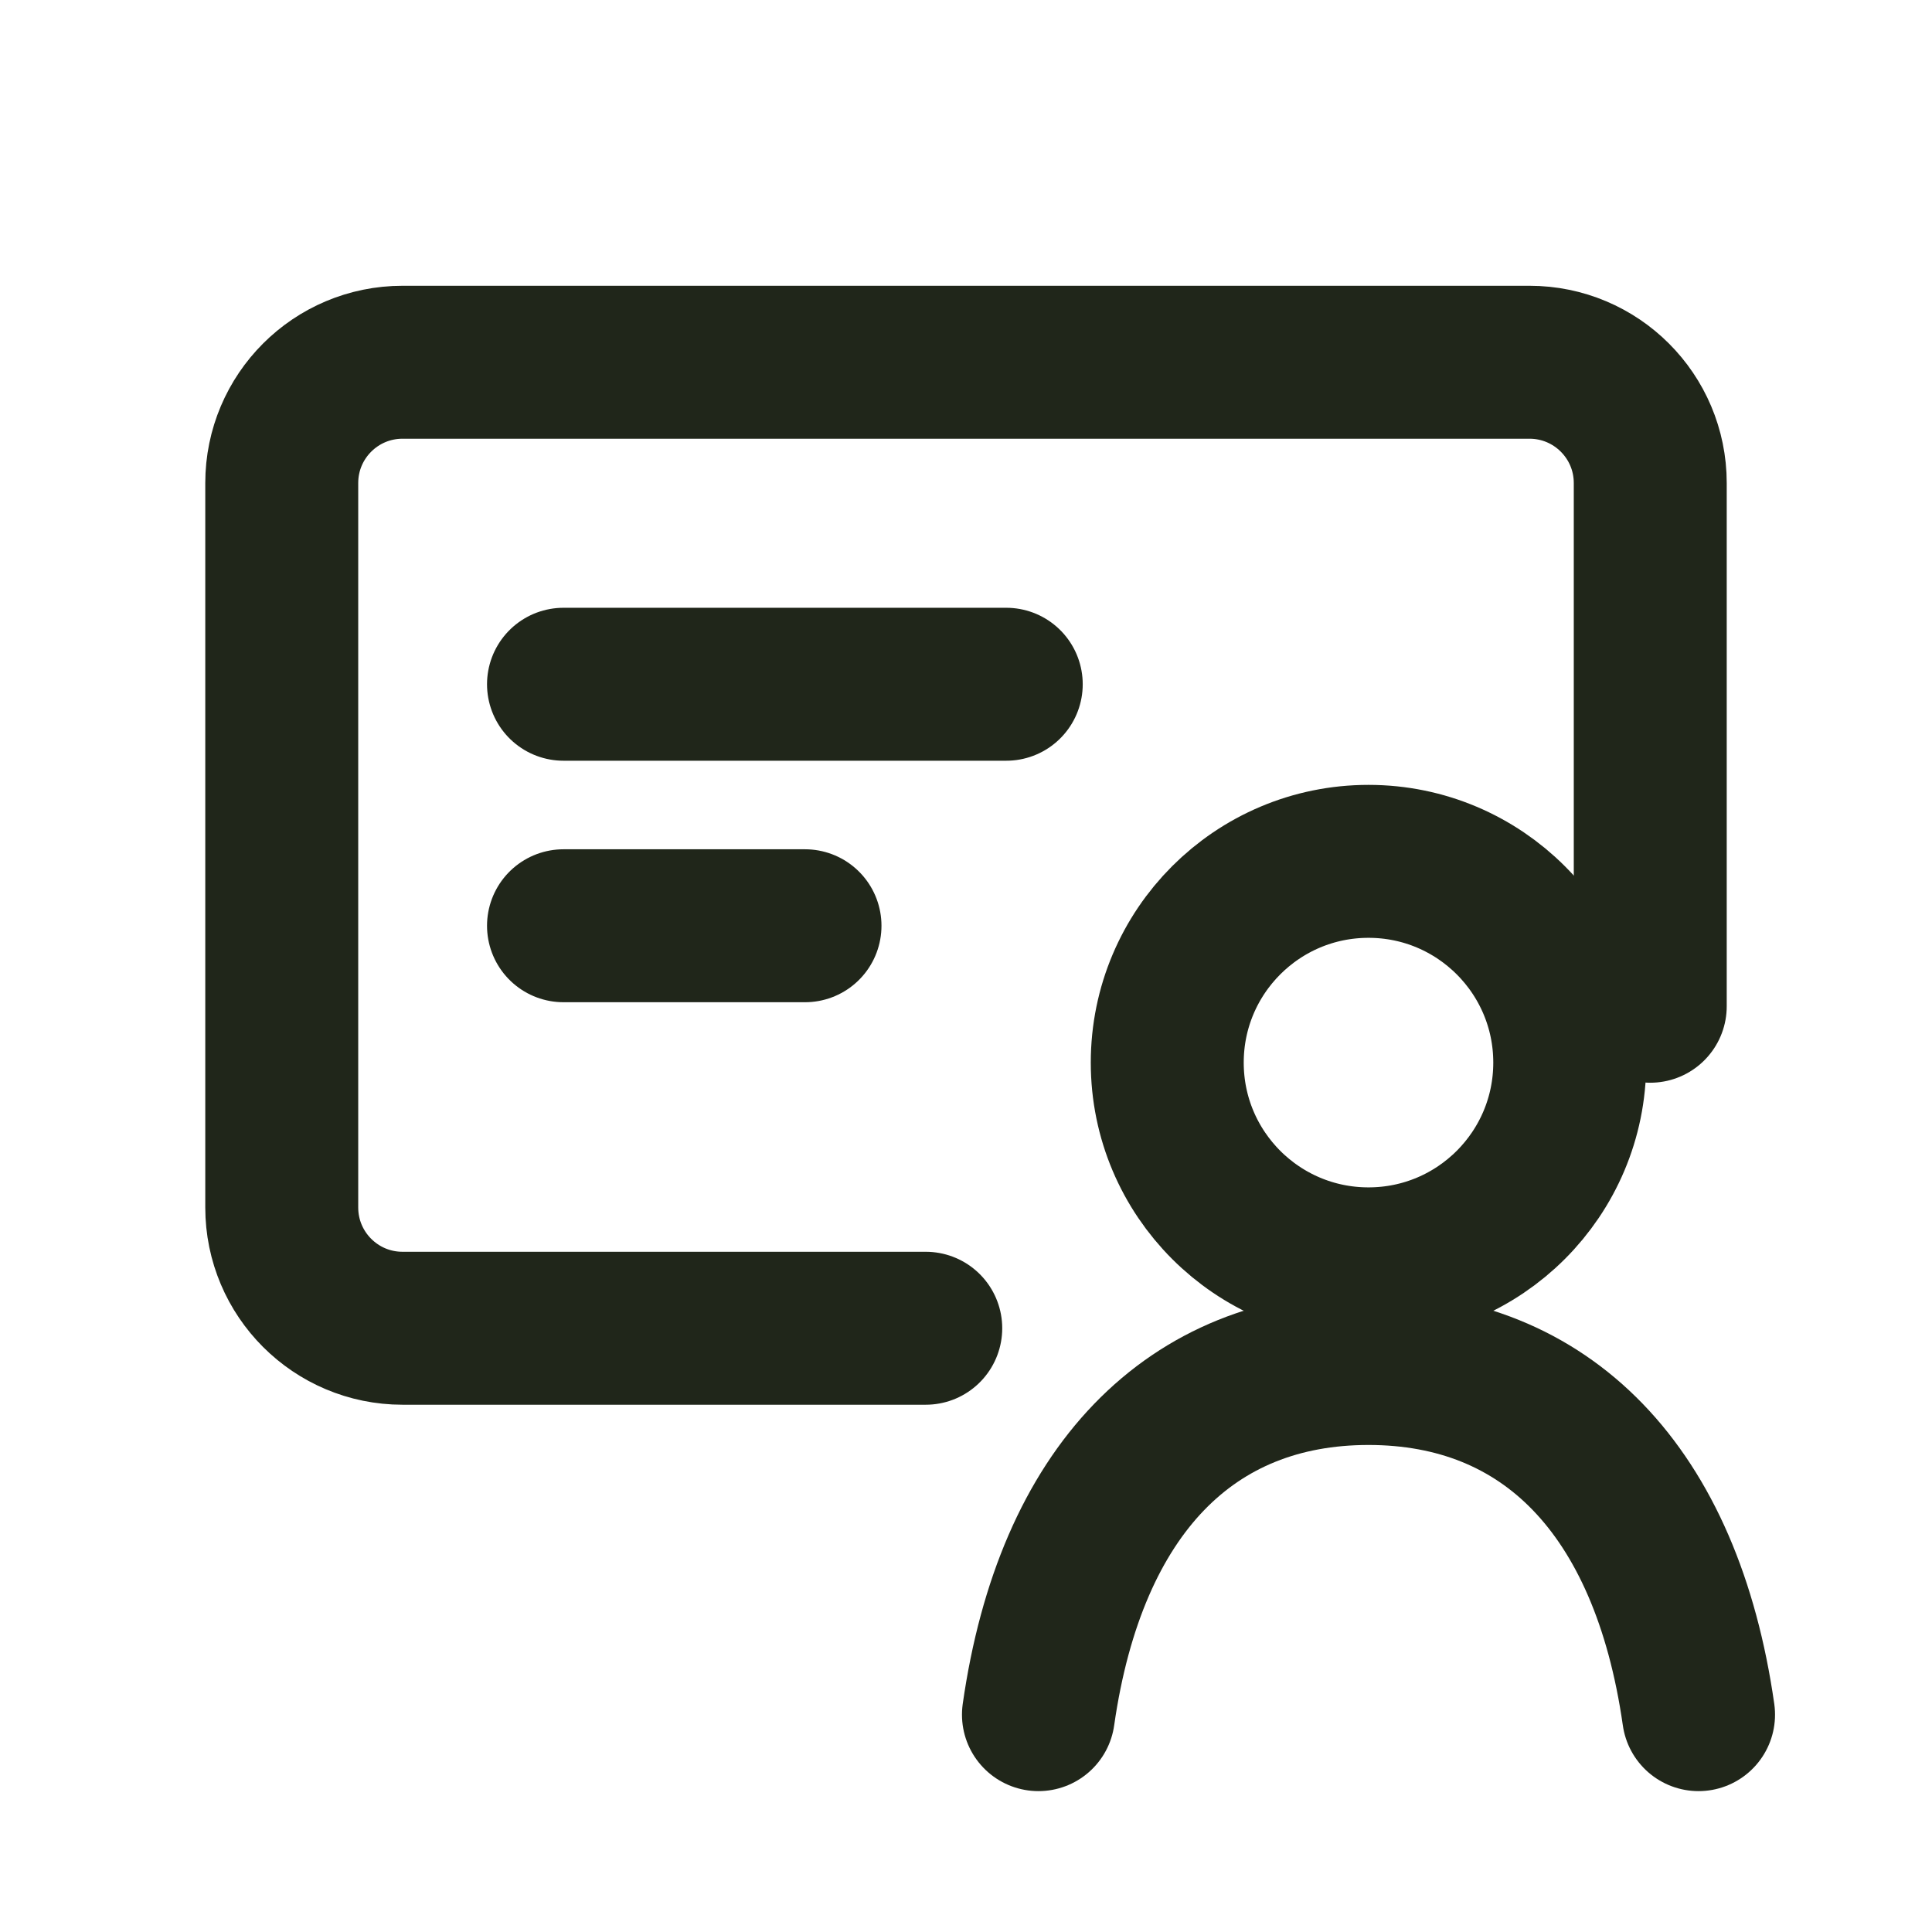
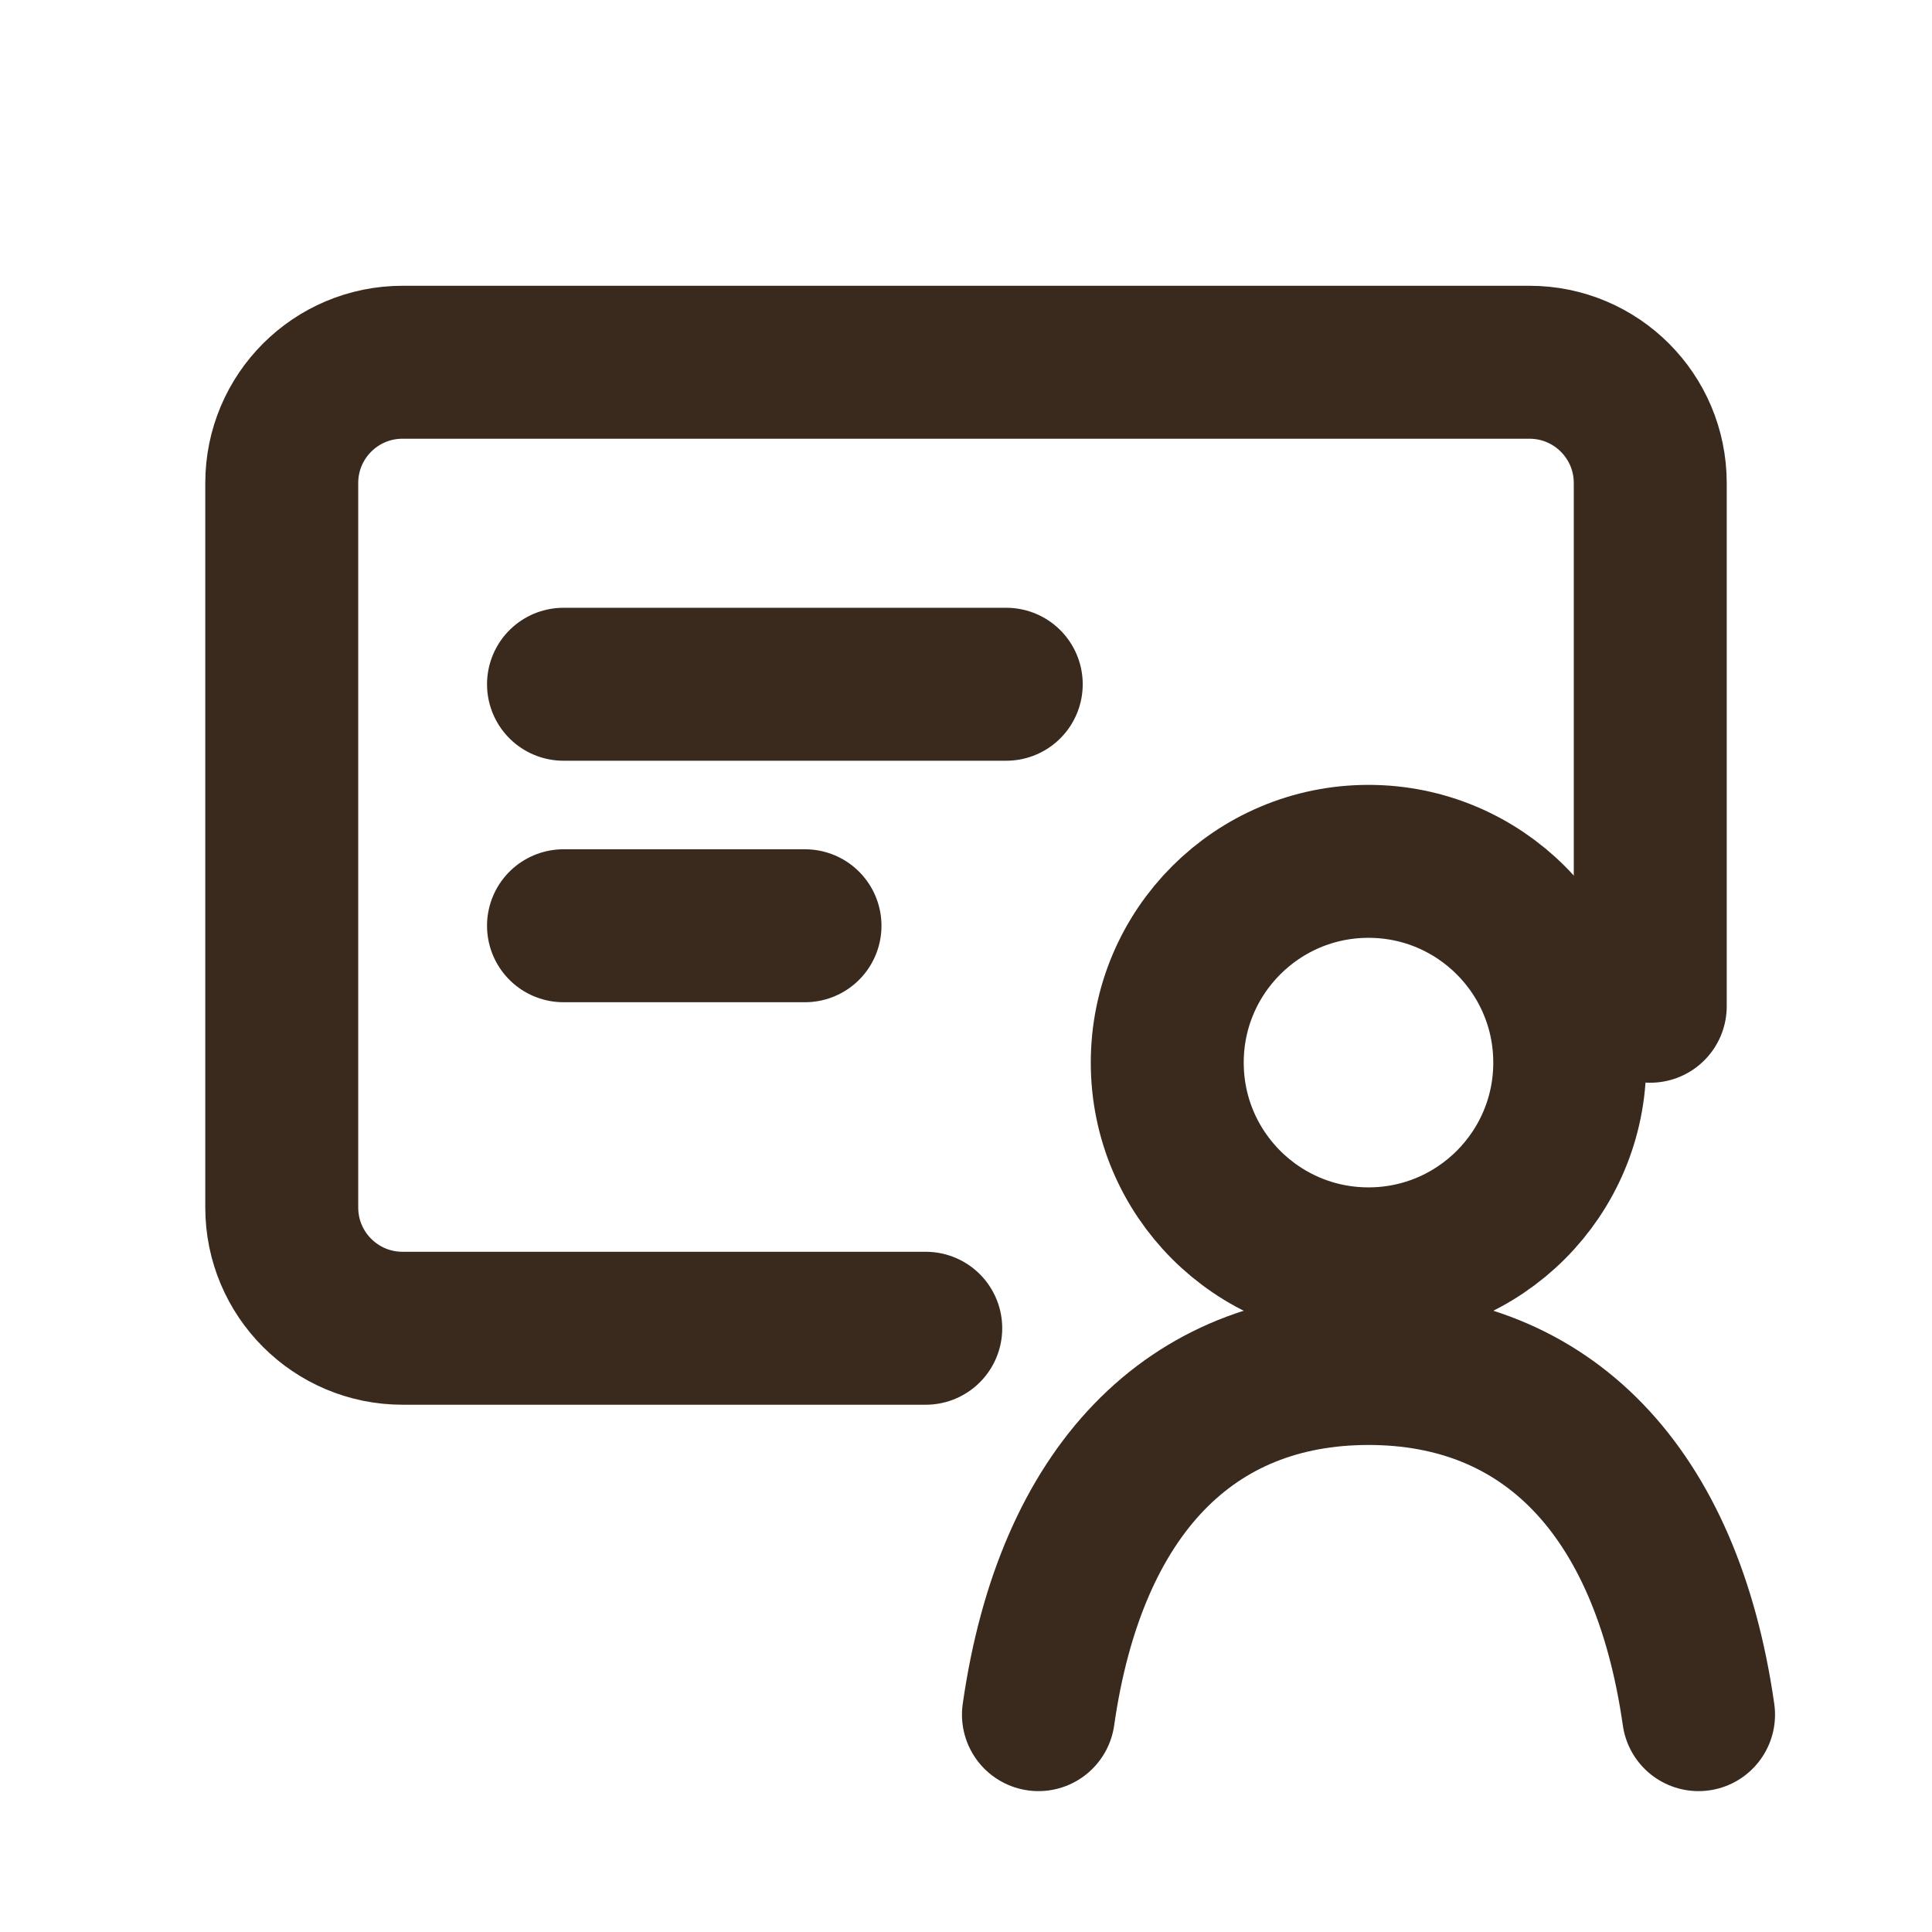
- <svg xmlns="http://www.w3.org/2000/svg" width="24" height="24" viewBox="0 0 24 24" fill="none" stroke="#20261A" stroke-width="1.9" stroke-linecap="round" stroke-linejoin="round">
+ <svg xmlns="http://www.w3.org/2000/svg" width="24" height="24" viewBox="0 0 24 24" fill="none" stroke="#3A2A1E" stroke-width="1.9" stroke-linecap="round" stroke-linejoin="round">
  <path d="M20.5 12.5V6A1.5 1.5 0 0 0 19 4.5H5A1.5 1.5 0 0 0 3.5 6v9A1.5 1.5 0 0 0 5 16.5h6.5" />
  <path d="M7 8.5h5.5" />
  <path d="M7 11.5h3" />
  <circle cx="17" cy="13.2" r="2.5" />
  <path d="M12.9 21.3c.4-2.8 1.9-4.3 4.1-4.3s3.7 1.5 4.1 4.3" />
</svg>
